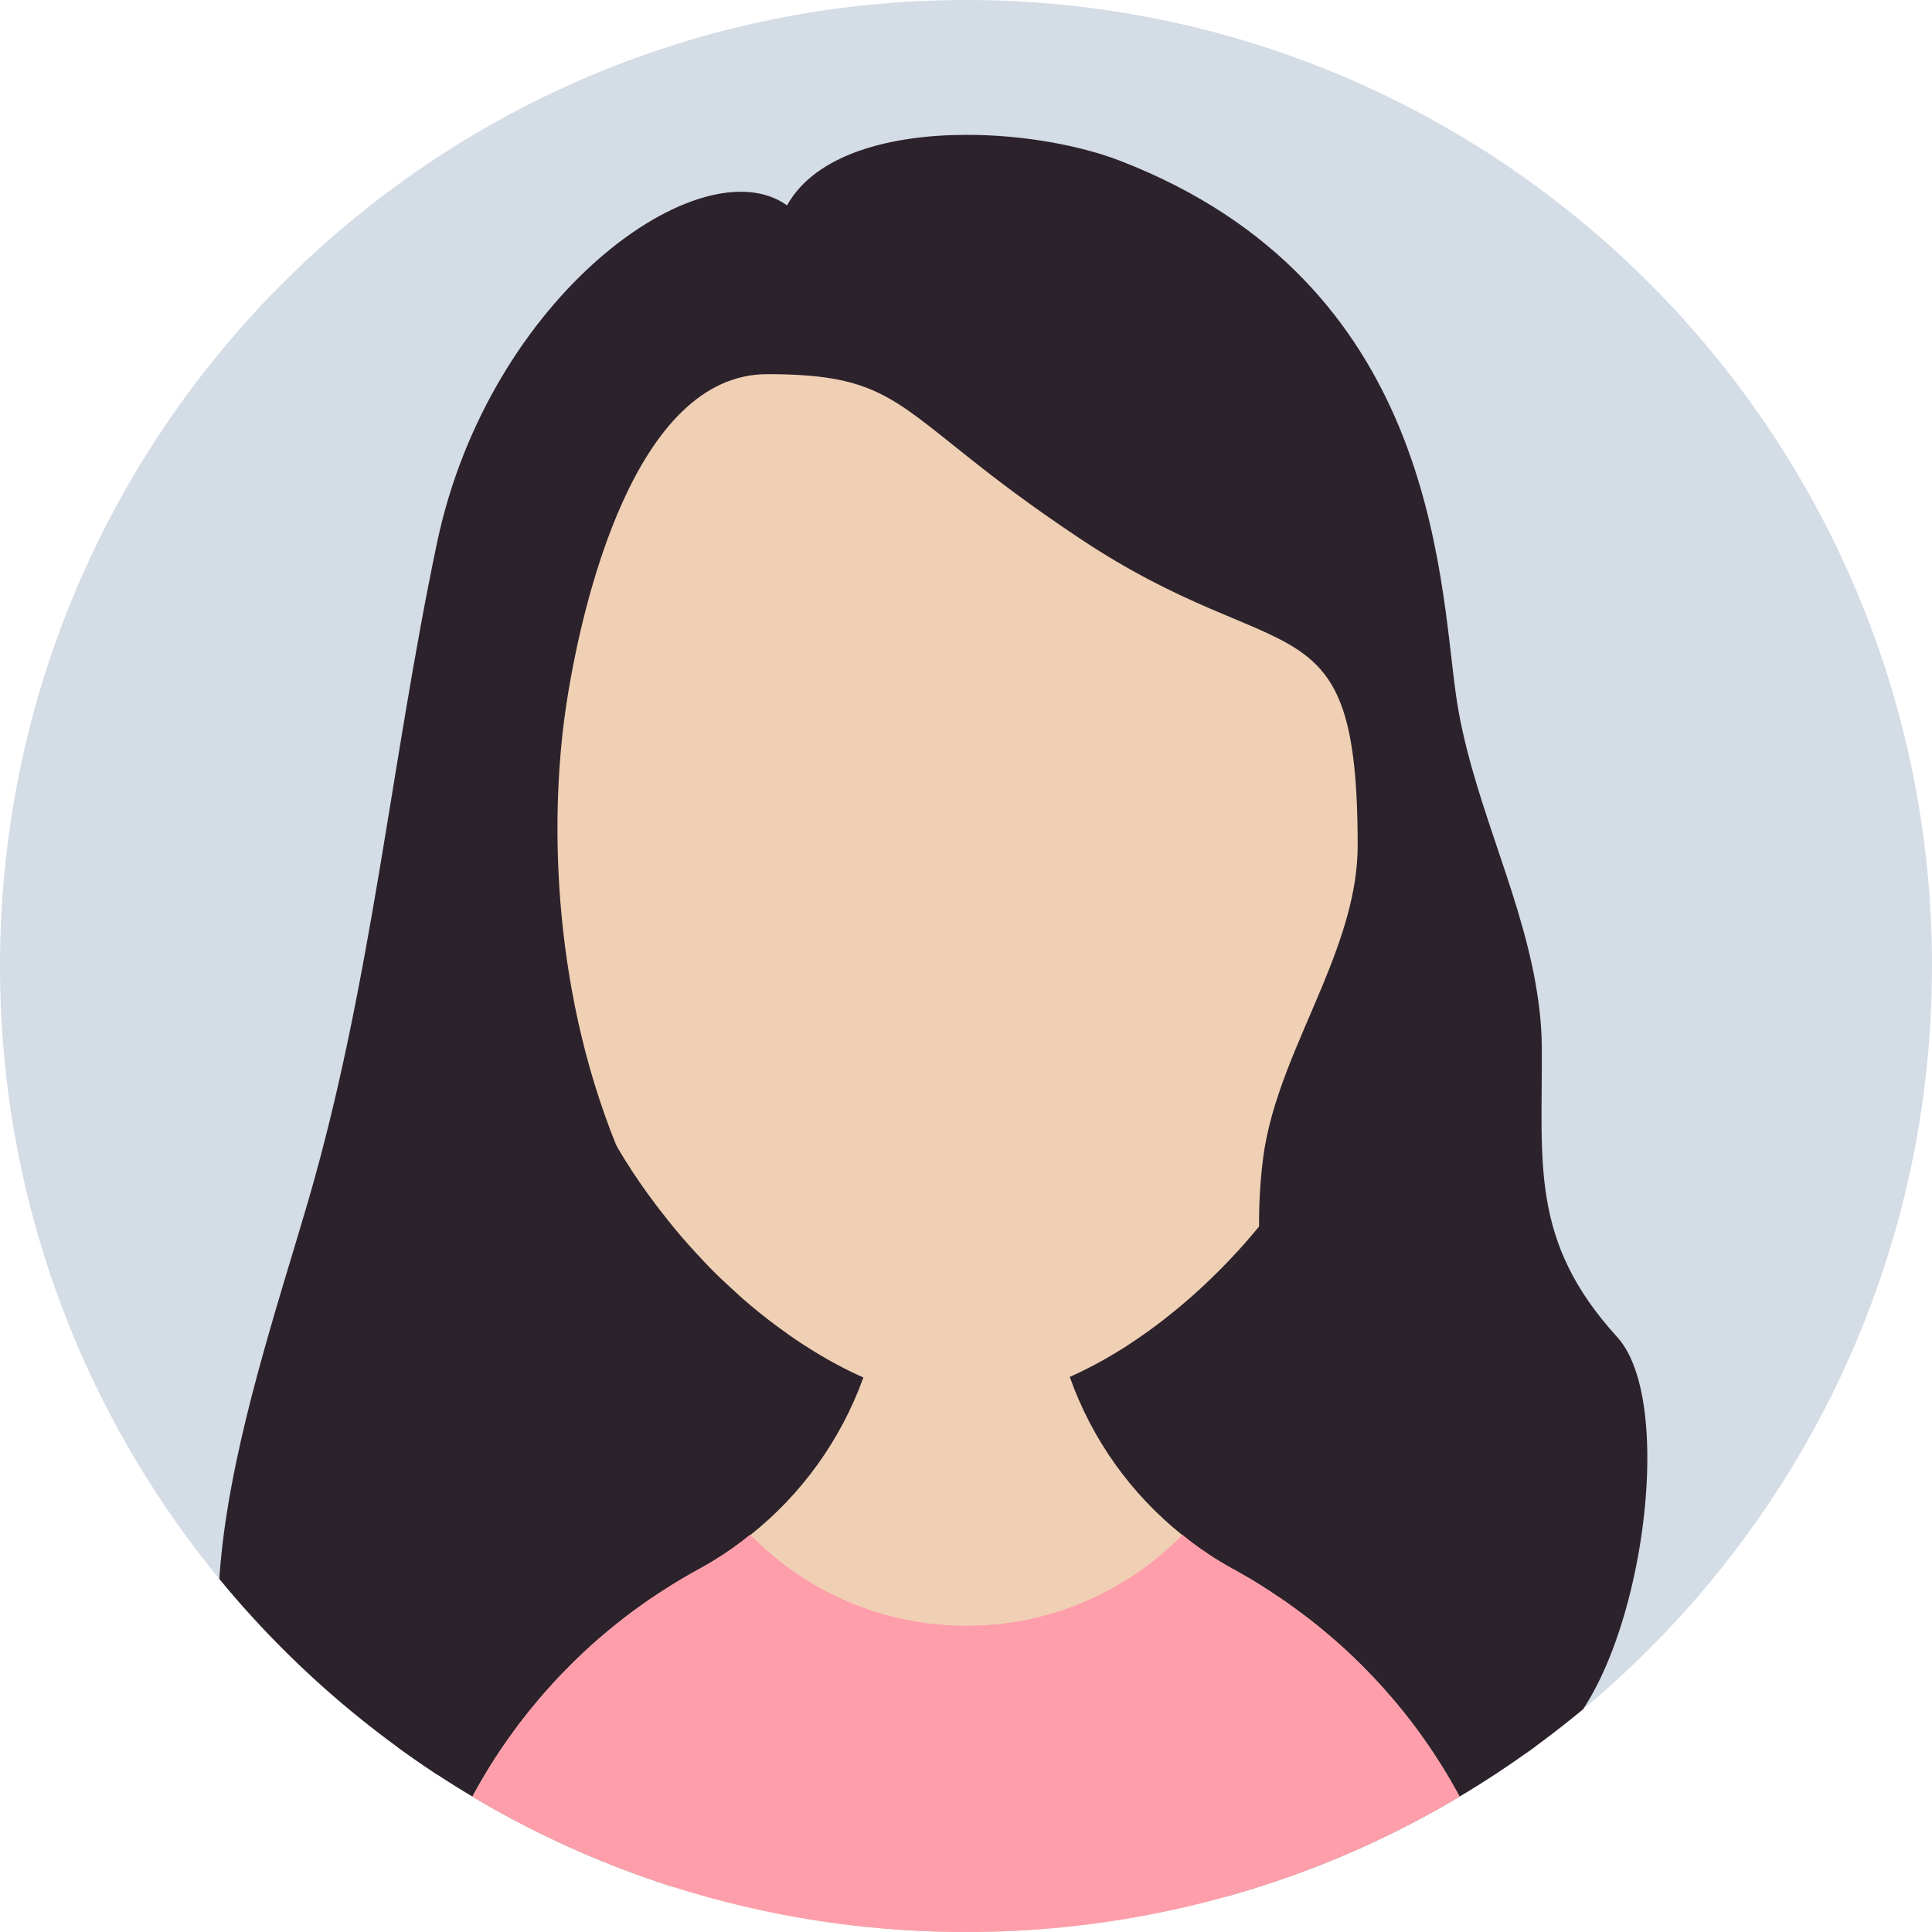
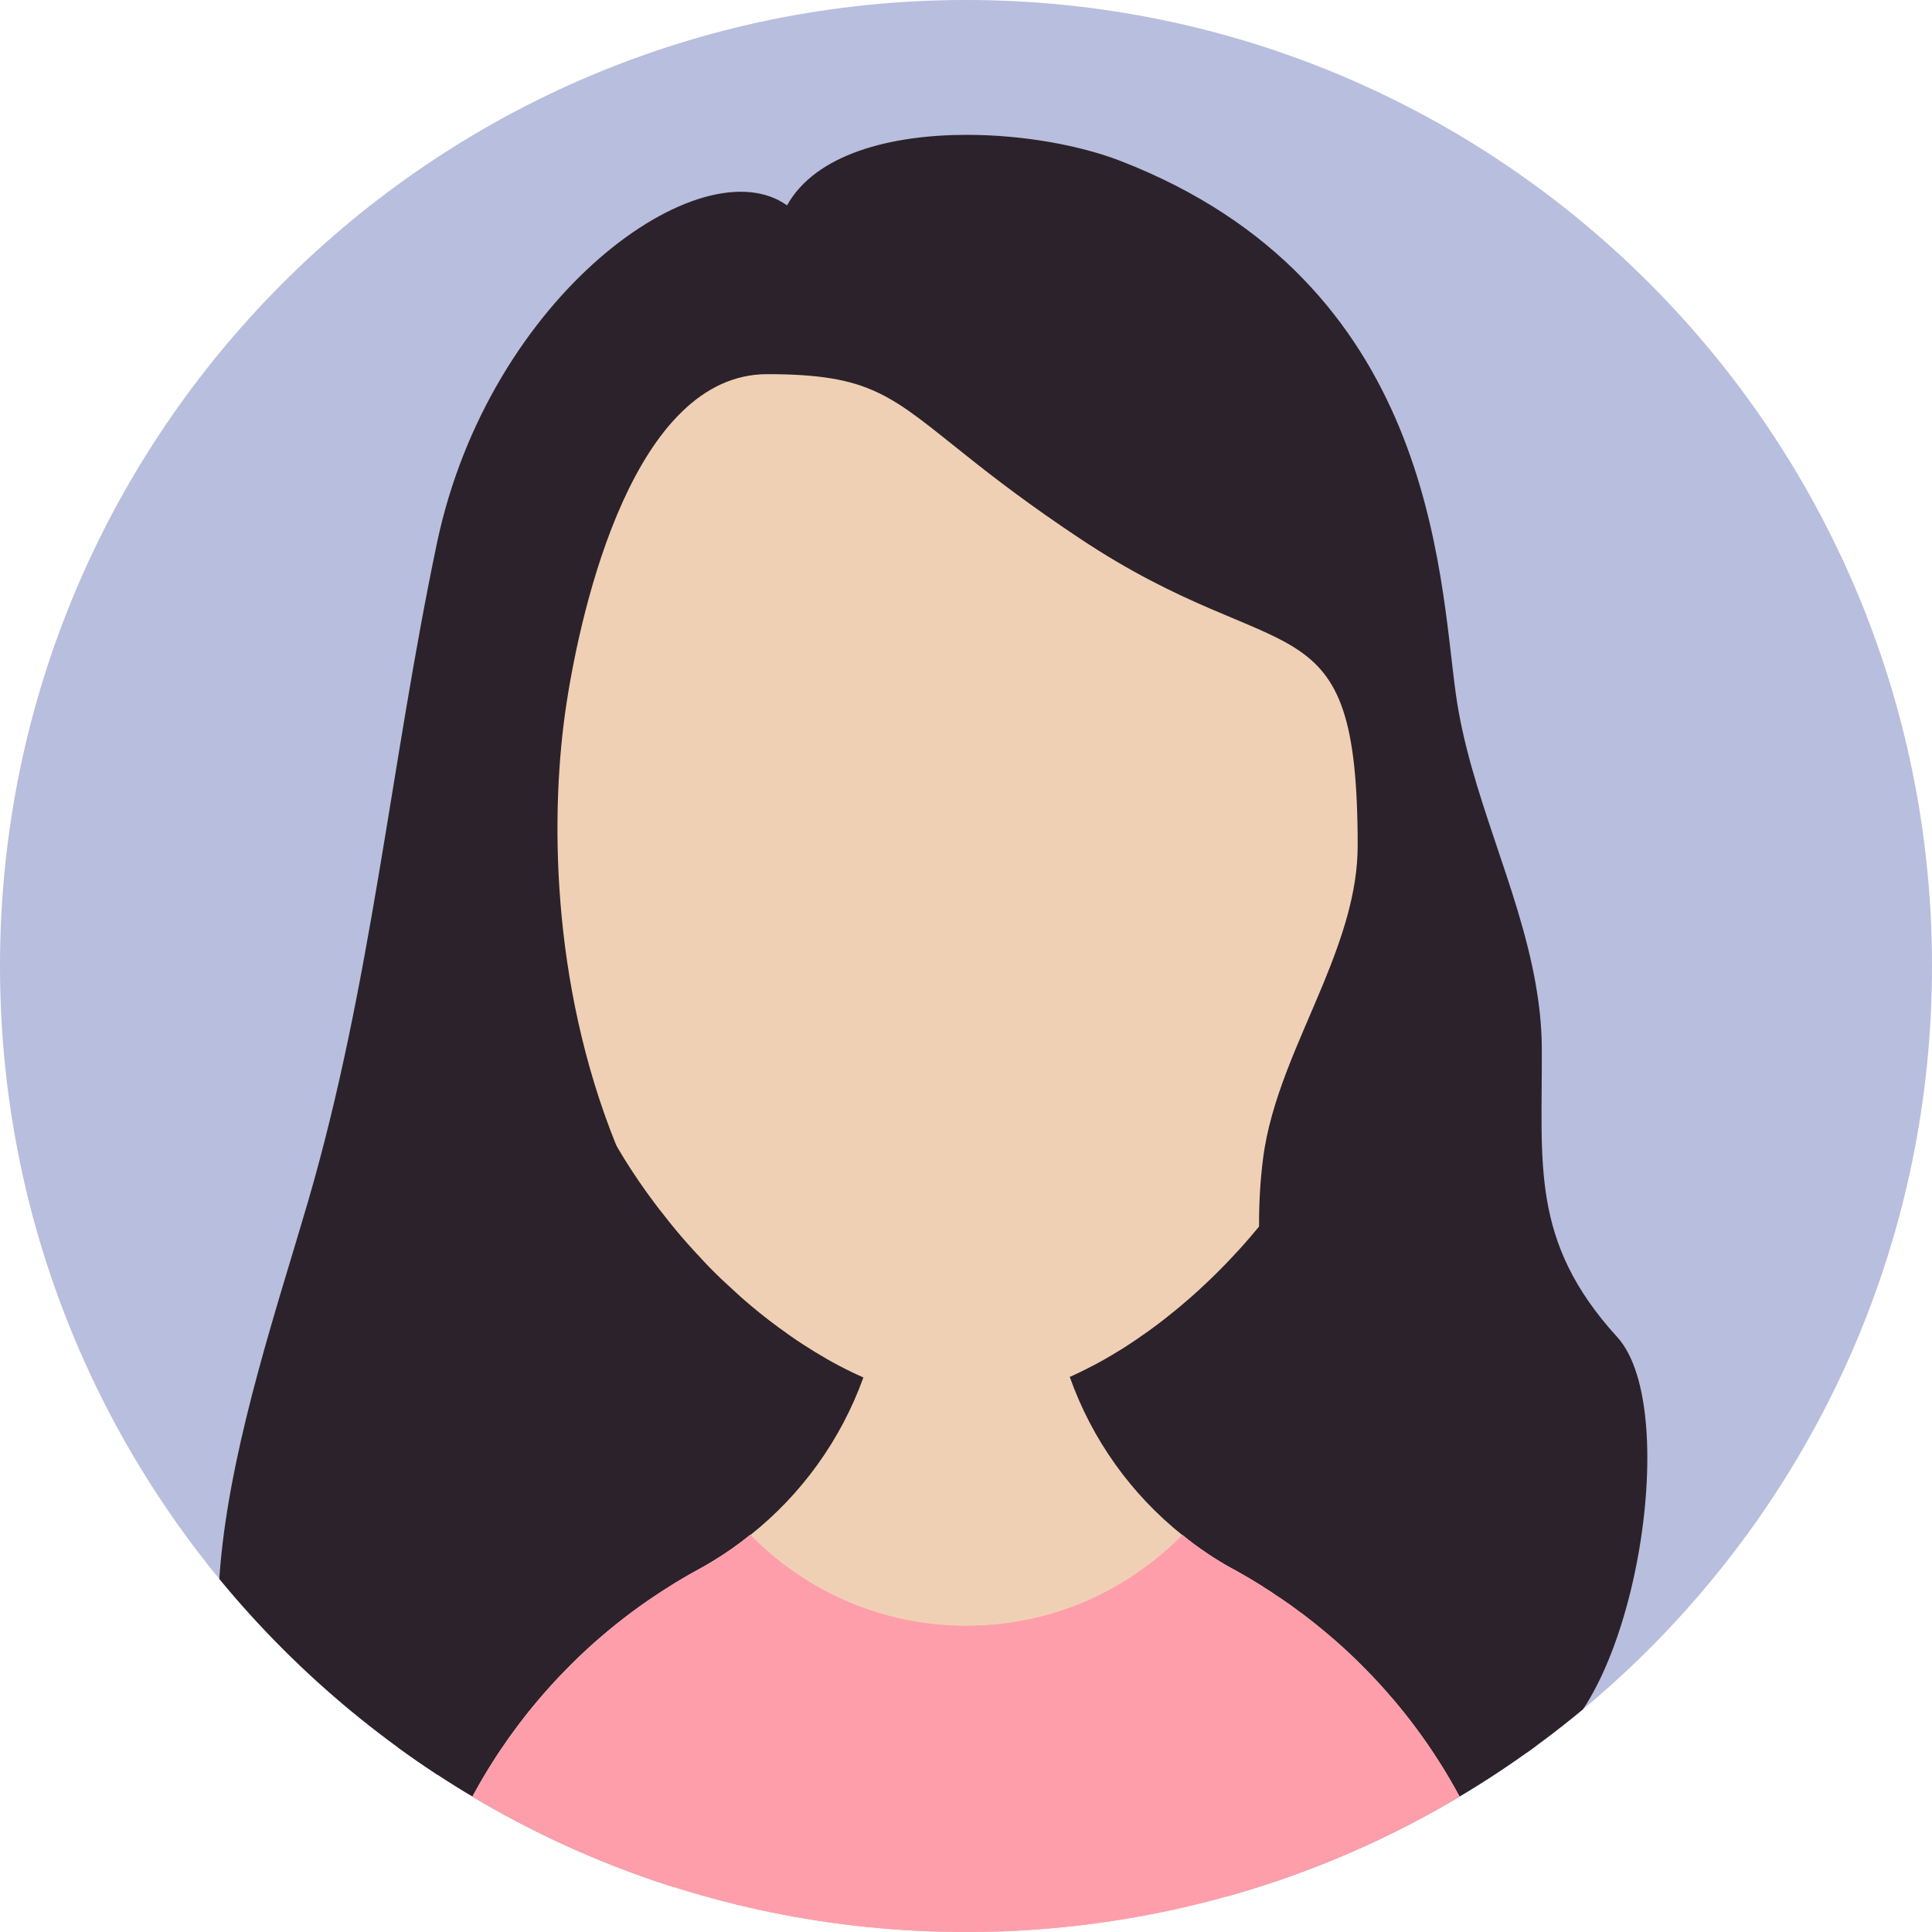
<svg xmlns="http://www.w3.org/2000/svg" xmlns:xlink="http://www.w3.org/1999/xlink" version="1.1" id="Capa_1" x="0px" y="0px" viewBox="0 0 188.148 188.148" style="enable-background:new 0 0 188.148 188.148;" xml:space="preserve">
  <g>
    <g>
      <defs>
        <circle id="SVGID_1_" cx="94.074" cy="94.074" r="94.074" />
      </defs>
-       <use xlink:href="#SVGID_1_" style="overflow:visible;fill:#D4DCE6;" />
+       <use xlink:href="#SVGID_1_" style="overflow:visible;fill:#B8BEDD;" />
      <clipPath id="SVGID_2_">
        <use xlink:href="#SVGID_1_" style="overflow:visible;" />
      </clipPath>
      <g style="clip-path:url(#SVGID_2_);">
        <polygon style="fill:#2C222B;" points="149.561,97.761 149.561,185.173 38.8,183.288 38.8,95.876    " />
        <path style="fill:#F0D0B4;" d="M135.938,58.277v25.775c0,0.452-0.011,0.905-0.02,1.357c-0.011,0.37-0.021,0.73-0.042,1.1     c-0.01,0.329-0.03,0.658-0.061,0.987c-0.01,0.236-0.03,0.473-0.051,0.71c-0.011,0.144-0.02,0.277-0.041,0.421     c-0.02,0.257-0.042,0.524-0.083,0.781c-0.041,0.494-0.103,0.977-0.175,1.47c-0.01,0.124-0.03,0.247-0.051,0.37     c-0.031,0.247-0.072,0.494-0.113,0.74v0.031c-0.061,0.359-0.123,0.709-0.186,1.069c-0.092,0.494-0.185,0.987-0.287,1.47     c-0.011,0.021-0.011,0.041-0.02,0.062c-0.011,0.072-0.021,0.144-0.042,0.216c-0.01,0.021-0.01,0.041-0.02,0.062     c-0.051,0.268-0.112,0.524-0.175,0.781c-0.02,0.113-0.041,0.227-0.082,0.339c-0.03,0.185-0.082,0.37-0.123,0.555     c-0.031,0.103-0.052,0.216-0.093,0.319c-0.02,0.093-0.051,0.185-0.072,0.268c-0.216,0.843-0.462,1.666-0.72,2.488     c-0.123,0.391-0.246,0.771-0.38,1.162c-0.011,0.041-0.031,0.082-0.041,0.123c-0.124,0.35-0.247,0.699-0.37,1.049     c-0.041,0.103-0.082,0.206-0.124,0.319c-0.123,0.329-0.246,0.658-0.38,0.987c-0.154,0.401-0.319,0.792-0.483,1.183     c-0.144,0.35-0.298,0.699-0.452,1.048c-0.021,0.062-0.052,0.113-0.072,0.175c-0.175,0.37-0.339,0.74-0.514,1.1     c-0.175,0.38-0.36,0.761-0.556,1.141c-0.37,0.751-0.77,1.501-1.172,2.231l-0.555,0.987c-1.584,2.724-3.342,5.285-5.254,7.649     c-0.258,0.34-0.524,0.669-0.803,0.987c-0.38,0.463-0.771,0.915-1.161,1.357c-0.329,0.37-0.669,0.75-1.019,1.11     c-0.01,0.021-0.021,0.031-0.041,0.051c-0.986,1.06-1.994,2.067-3.022,3.013c-0.206,0.206-0.422,0.391-0.638,0.586     c-0.35,0.319-0.699,0.628-1.059,0.926c-0.277,0.247-0.565,0.483-0.853,0.72c-0.74,0.606-1.48,1.192-2.23,1.737     c-0.309,0.236-0.628,0.463-0.946,0.679c-0.514,0.37-1.038,0.72-1.563,1.059c-0.288,0.195-0.586,0.381-0.885,0.556     c-1.049,0.648-2.107,1.244-3.156,1.758c-0.257,0.134-0.514,0.257-0.771,0.381c-0.258,0.123-0.524,0.246-0.803,0.37     c-0.339,0.154-0.678,0.298-1.018,0.432c-0.134,0.062-0.268,0.113-0.4,0.154c-0.401,0.164-0.812,0.318-1.214,0.452     c-0.504,0.186-1.018,0.34-1.521,0.483c-0.35,0.103-0.709,0.195-1.059,0.277c-0.021,0.011-0.042,0.021-0.072,0.021     c-0.35,0.082-0.699,0.165-1.049,0.227c-0.093,0.021-0.185,0.041-0.277,0.051c-0.288,0.052-0.576,0.104-0.864,0.134     c-0.411,0.063-0.822,0.113-1.233,0.134c-0.143,0.02-0.277,0.031-0.422,0.031c-0.329,0.02-0.647,0.03-0.966,0.03h-0.041     c-0.319,0-0.638-0.01-0.957-0.03c-0.123,0-0.246-0.011-0.369-0.031c-0.288-0.01-0.587-0.041-0.895-0.082     c-0.063,0-0.134-0.011-0.195-0.02c-0.381-0.052-0.762-0.113-1.152-0.186c-0.329-0.051-0.657-0.123-0.997-0.205     c-1.758-0.401-3.567-1.008-5.397-1.82c-1.563-0.688-3.146-1.521-4.719-2.487c-0.792-0.483-1.584-0.998-2.365-1.543     c-0.391-0.277-0.781-0.555-1.172-0.843c-1.224-0.895-2.437-1.871-3.63-2.92c-0.328-0.298-0.657-0.597-0.986-0.904     c-0.329-0.299-0.658-0.607-0.977-0.905c-0.761-0.729-1.501-1.48-2.211-2.272c-0.052-0.041-0.093-0.092-0.134-0.133     c-0.298-0.319-0.597-0.649-0.894-0.987c-0.822-0.926-1.624-1.882-2.385-2.879c-0.299-0.36-0.576-0.729-0.854-1.101     c-1.039-1.377-2.025-2.816-2.951-4.308c-0.246-0.401-0.493-0.812-0.729-1.213c-0.288-0.483-0.565-0.977-0.843-1.47     c-1.028-1.851-1.975-3.773-2.797-5.758c-0.123-0.288-0.247-0.576-0.35-0.864c-0.165-0.37-0.309-0.751-0.442-1.12     c-0.205-0.546-0.4-1.09-0.586-1.635c-0.185-0.545-0.359-1.1-0.534-1.655c-0.165-0.535-0.319-1.069-0.463-1.614     c-0.165-0.576-0.319-1.162-0.452-1.758c-0.011-0.062-0.031-0.124-0.042-0.185c-0.195-0.822-0.369-1.655-0.523-2.498     c-0.206-1.11-0.37-2.241-0.494-3.382c-0.051-0.36-0.082-0.72-0.113-1.08c-0.041-0.38-0.071-0.75-0.092-1.131     c-0.052-0.689-0.083-1.388-0.104-2.087c-0.01-0.452-0.021-0.905-0.021-1.357V58.277c0-22.341,17.51-40.601,39.562-41.794     c0.042-0.011,0.072-0.011,0.113-0.011c0.288-0.01,0.576-0.021,0.864-0.031c0.432-0.01,0.853-0.021,1.285-0.021h0.041     c0.441,0,0.884,0.01,1.326,0.021c0.339,0.01,0.679,0.021,1.018,0.042h0.031c2.354,0.133,4.668,0.462,6.898,0.966     c2.725,0.617,5.347,1.501,7.834,2.622c3.394,1.521,6.55,3.475,9.388,5.809c2.385,1.954,4.555,4.154,6.446,6.58     c5.511,7.022,8.831,15.844,8.903,25.446C135.938,58.03,135.938,58.153,135.938,58.277z" />
        <path style="fill:#F0D0B4;" d="M148.615,200.745v0.011H39.54v-0.011c0-6.097,0.997-11.978,2.858-17.457     c0.021-0.052,0.031-0.104,0.052-0.154c0.339-0.997,0.709-1.984,1.11-2.961v-0.011c0.391-0.977,0.822-1.933,1.274-2.879     c1.8-3.794,4.041-7.341,6.642-10.59c0.658-0.812,1.327-1.604,2.016-2.364c0.339-0.391,0.699-0.771,1.059-1.151     c0.36-0.37,0.72-0.74,1.09-1.11c1.841-1.841,3.814-3.526,5.892-5.079c1.038-0.771,2.087-1.491,3.177-2.19     c0.144-0.092,0.288-0.185,0.432-0.267c0.401-0.258,0.802-0.504,1.214-0.74c0.555-0.329,1.12-0.648,1.686-0.957     c0.021-0.02,0.041-0.02,0.041-0.02c0.442-0.236,0.874-0.493,1.306-0.761c1.285-0.771,2.52-1.624,3.691-2.57     c4.966-3.947,8.811-9.253,11.001-15.34c0.638-1.789,1.141-3.649,1.48-5.561c0.35-1.975,0.535-4.01,0.535-6.087l7.947,0.041h0.133     l8.04,0.041c0,2.036,0.175,4.03,0.515,5.974c0.329,1.912,0.822,3.763,1.449,5.542c2.159,6.106,5.994,11.433,10.96,15.401     c0.74,0.606,1.491,1.161,2.282,1.686c0.083,0.063,0.154,0.113,0.237,0.165c0.37,0.247,0.74,0.493,1.131,0.72     c0.421,0.257,0.854,0.514,1.285,0.75c0.071,0.02,0.134,0.052,0.185,0.093c0.905,0.504,1.8,1.028,2.674,1.573     c0.071,0.041,0.133,0.082,0.205,0.134c0.35,0.216,0.71,0.441,1.049,0.689c0.854,0.545,1.687,1.142,2.498,1.759     c0,0.01,0.011,0.01,0.011,0.01h0.01c1.039,0.771,2.046,1.594,3.033,2.437c0.987,0.843,1.933,1.728,2.848,2.643     c5.902,5.87,10.456,13.088,13.171,21.139C147.607,188.768,148.615,194.639,148.615,200.745z" />
        <path style="fill:#FF9EAB;" d="M148.615,200.745H39.54c0-6.097,0.997-11.978,2.858-17.457c0.021-0.052,0.031-0.104,0.052-0.154     c0.339-0.997,0.709-1.984,1.11-2.961v-0.011c0.391-0.977,0.822-1.933,1.274-2.879c1.8-3.794,4.041-7.341,6.642-10.59     c0.658-0.812,1.327-1.604,2.016-2.364c0.339-0.391,0.699-0.771,1.059-1.151c0.36-0.37,0.72-0.74,1.09-1.11     c1.841-1.841,3.814-3.526,5.892-5.079c1.038-0.771,2.087-1.491,3.177-2.19c0.144-0.092,0.288-0.185,0.432-0.267     c0.401-0.258,0.802-0.504,1.214-0.74c0.555-0.34,1.12-0.658,1.686-0.967c0.021-0.021,0.041-0.011,0.041-0.011v-0.01     c0.442-0.247,0.874-0.493,1.306-0.751c1.285-0.781,2.52-1.645,3.671-2.591c0.01,0.011,0.01,0.011,0.021,0.021     c5.325,5.449,12.738,8.832,20.964,8.853h0.133c8.205-0.011,15.628-3.403,20.964-8.842l0.011-0.011     c0.729,0.606,1.49,1.172,2.271,1.696c0.083,0.063,0.154,0.113,0.237,0.165c0.37,0.247,0.75,0.483,1.131,0.72     c0.421,0.257,0.854,0.504,1.285,0.74c0.071,0.021,0.123,0.062,0.185,0.093c0.905,0.503,1.8,1.027,2.674,1.583     c0.071,0.041,0.133,0.082,0.205,0.134c0.35,0.216,0.71,0.441,1.049,0.689c0.854,0.545,1.687,1.142,2.498,1.759h0.021     c1.039,0.781,2.057,1.593,3.033,2.446c0.987,0.843,1.933,1.728,2.848,2.643c5.902,5.87,10.456,13.088,13.171,21.139     C147.607,188.768,148.615,194.639,148.615,200.745z" />
        <path style="fill:#2C222B;" d="M149.798,170.583c-0.072,0.031-0.154,0.063-0.237,0.072c-5.407,1.408-26.731-24.288-26.947-51.225     c-0.01-2.17,0.103-4.35,0.381-6.539c0.72-5.809,3.517-11.392,5.84-17.016c1.83-4.452,3.382-8.914,3.382-13.52     c0-24.675-7.155-16.635-27.111-29.95c-4.822-3.208-8.246-5.84-10.93-7.979c-7.412-5.881-9.294-7.988-19.462-7.988     c-12.935,0-18.075,22.464-19.545,32.067c-1.583,10.333-1.604,27.081,4.843,43.027c4.995,12.356,4.996,24.47-4.843,37.928     c-3.691,5.049-9.346,22.105-16.368,27.605c-2.189,1.717-4.503,2.314-6.939,1.069c-19.186-9.818-7.64-41.331-1.882-61.061     c6.2-21.231,8.071-42.75,12.574-64.187C47.632,28.749,68.297,14.036,76.646,20c2.786-4.997,10.076-6.868,17.529-6.868     c5.46,0,11.022,1.018,14.97,2.55c30.484,11.834,30.999,40.087,32.623,51.838c1.337,9.706,6.117,18.774,7.793,28.356v0.031     c0.36,2.015,0.576,4.071,0.587,6.148c0.071,11.217-1.183,18.805,7.341,28.15C163.955,137.289,159.01,166.543,149.798,170.583z" />
        <g>
          <path style="fill:#FF9EAB;" d="M94.175,158.335l-0.03,0.052l-0.011,0.02c-2.899,4.503-7.7,6.847-12.543,6.847      c-3.938,0-7.896-1.552-10.867-4.739l-5.583-5.983c0.946-0.607,1.912-1.173,2.899-1.707c0.021-0.021,0.041-0.011,0.041-0.011      v-0.01c0.442-0.247,0.874-0.493,1.306-0.751c1.285-0.781,2.52-1.645,3.671-2.591c0.01,0.011,0.01,0.011,0.021,0.021      c5.325,5.449,12.738,8.832,20.964,8.853H94.175z" />
          <path style="fill:#FF9EAB;" d="M123.138,154.613l-5.5,5.901c-2.972,3.188-6.93,4.739-10.878,4.739      c-4.832,0-9.644-2.344-12.533-6.847l-0.01-0.02l-0.042-0.052c8.205-0.011,15.628-3.403,20.964-8.842l0.011-0.011      c0.729,0.606,1.49,1.172,2.271,1.696c0.083,0.063,0.154,0.113,0.237,0.165c0.37,0.247,0.75,0.483,1.131,0.72      c0.421,0.257,0.854,0.504,1.285,0.74c0.071,0.021,0.123,0.062,0.185,0.093c0.905,0.503,1.8,1.027,2.674,1.583      C123.004,154.52,123.065,154.561,123.138,154.613z" />
        </g>
      </g>
    </g>
  </g>
  <g>
</g>
  <g>
</g>
  <g>
</g>
  <g>
</g>
  <g>
</g>
  <g>
</g>
  <g>
</g>
  <g>
</g>
  <g>
</g>
  <g>
</g>
  <g>
</g>
  <g>
</g>
  <g>
</g>
  <g>
</g>
  <g>
</g>
</svg>
